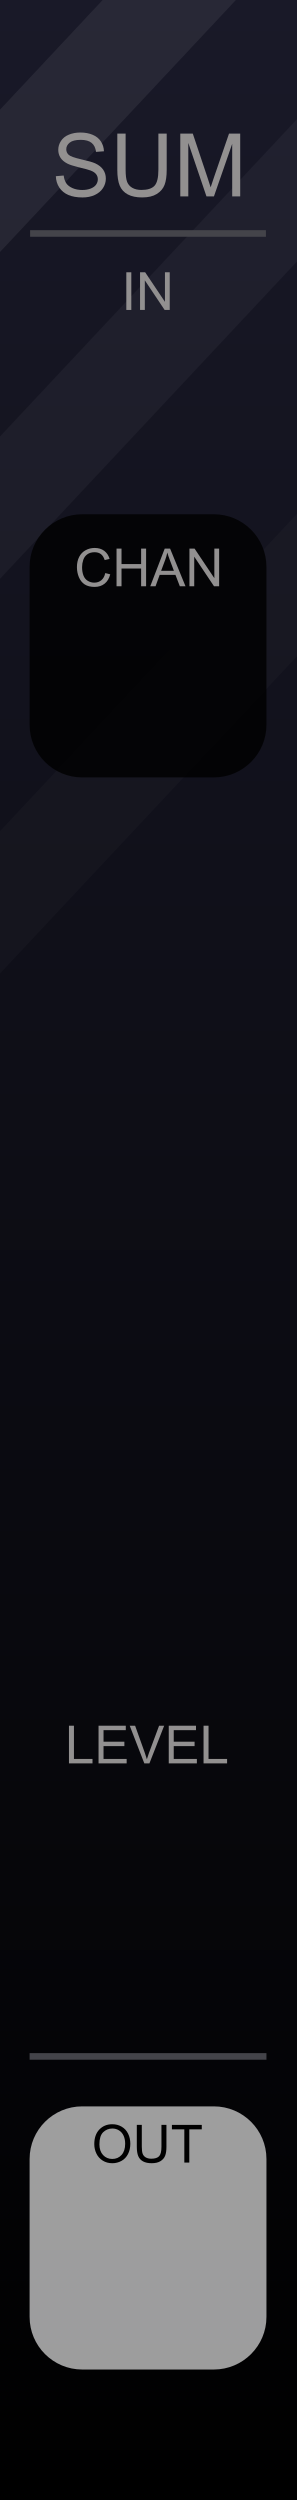
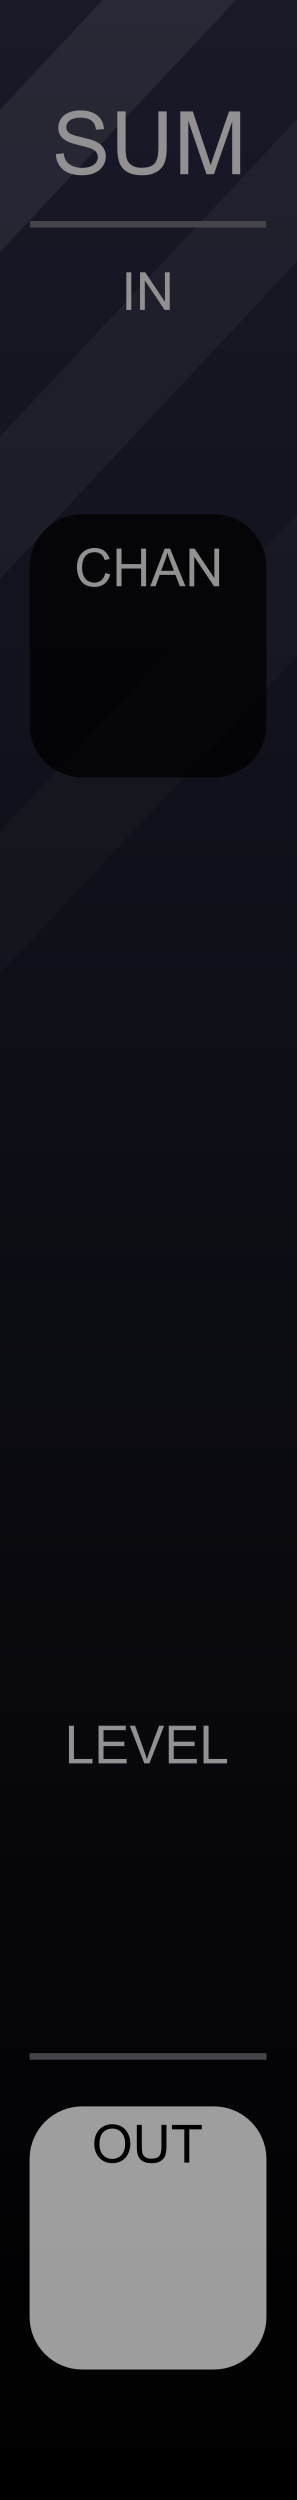
<svg xmlns="http://www.w3.org/2000/svg" xmlns:xlink="http://www.w3.org/1999/xlink" width="45" height="380" viewBox="0 0 45 380" version="1.1" id="svg96">
  <defs id="defs7">
    <linearGradient id="e54ef980-998c-4ad0-9676-a26d002d49f9" x1="22.5" x2="22.5" y2="380" gradientUnits="userSpaceOnUse">
      <stop offset="0" stop-color="#ebebeb" id="stop2" />
      <stop offset="1" stop-color="#e1e1e1" id="stop4" />
    </linearGradient>
    <linearGradient id="linearGradient22215-5">
      <stop style="stop-color:#000000;stop-opacity:1" offset="0" id="stop22211" />
      <stop style="stop-color:#191928;stop-opacity:1" offset="1" id="stop22213" />
    </linearGradient>
    <linearGradient id="SVGID_1_" gradientUnits="userSpaceOnUse" x1="519" y1="-5410.4" x2="532" y2="-5410.4" gradientTransform="rotate(90,-2442.45,-2960.45)">
      <stop offset="0.006" style="stop-color:#303030" id="stop45369" />
      <stop offset="1" style="stop-color:#222222" id="stop45371" />
    </linearGradient>
    <linearGradient id="SVGID_2_" gradientUnits="userSpaceOnUse" x1="519.687" y1="-5410.4" x2="531.311" y2="-5410.4" gradientTransform="rotate(90,-2442.45,-2960.45)">
      <stop offset="0.011" style="stop-color:#636363" id="stop45376" />
      <stop offset="1" style="stop-color:#2B2B2B" id="stop45378" />
    </linearGradient>
    <linearGradient id="SVGID_3_-3" gradientUnits="userSpaceOnUse" x1="520.135" y1="-5410.4" x2="530.864" y2="-5410.4" gradientTransform="rotate(90,-2442.45,-2960.45)">
      <stop offset="0.011" style="stop-color:#4C4C4C" id="stop45383-1" />
      <stop offset="1" style="stop-color:#3B3B3B" id="stop45385-69" />
    </linearGradient>
    <linearGradient xlink:href="#linearGradient22215-5" id="linearGradient2654-9" gradientUnits="userSpaceOnUse" x1="105" y1="380" x2="105" y2="0" />
    <linearGradient xlink:href="#linearGradient22215-5" id="linearGradient3258" gradientUnits="userSpaceOnUse" x1="105" y1="380" x2="105" y2="0" />
    <filter style="color-interpolation-filters:sRGB" id="filter11719-5-2" x="-0.994" y="-0.268" width="2.987" height="1.535">
      <feGaussianBlur stdDeviation="1 1" result="fbSourceGraphic" id="feGaussianBlur11717-2-4" />
      <feColorMatrix result="fbSourceGraphicAlpha" in="fbSourceGraphic" values="0 0 0 -1 0 0 0 0 -1 0 0 0 0 -1 0 0 0 0 1 0" id="feColorMatrix11739-0-1" />
      <feGaussianBlur id="feGaussianBlur11741-5-0" stdDeviation="1 1" result="blur" in="fbSourceGraphic" />
    </filter>
    <filter style="color-interpolation-filters:sRGB" id="filter11719-5-2-9" x="-0.994" y="-0.268" width="2.987" height="1.535">
      <feGaussianBlur stdDeviation="1 1" result="fbSourceGraphic" id="feGaussianBlur11717-2-4-8" />
      <feColorMatrix result="fbSourceGraphicAlpha" in="fbSourceGraphic" values="0 0 0 -1 0 0 0 0 -1 0 0 0 0 -1 0 0 0 0 1 0" id="feColorMatrix11739-0-1-1" />
      <feGaussianBlur id="feGaussianBlur11741-5-0-4" stdDeviation="1 1" result="blur" in="fbSourceGraphic" />
    </filter>
    <filter style="color-interpolation-filters:sRGB" id="filter11719-5-2-4" x="-0.994" y="-0.268" width="2.987" height="1.535">
      <feGaussianBlur stdDeviation="1 1" result="fbSourceGraphic" id="feGaussianBlur11717-2-4-0" />
      <feColorMatrix result="fbSourceGraphicAlpha" in="fbSourceGraphic" values="0 0 0 -1 0 0 0 0 -1 0 0 0 0 -1 0 0 0 0 1 0" id="feColorMatrix11739-0-1-9" />
      <feGaussianBlur id="feGaussianBlur11741-5-0-5" stdDeviation="1 1" result="blur" in="fbSourceGraphic" />
    </filter>
    <linearGradient id="SVGID_3_" gradientUnits="userSpaceOnUse" x1="520.135" y1="-5410.4" x2="530.864" y2="-5410.4" gradientTransform="rotate(90,-2442.45,-2960.45)">
      <stop offset="0.011" style="stop-color:#4C4C4C" id="stop45383" />
      <stop offset="0.67" style="stop-color:#3b3b3b;stop-opacity:0" id="stop45385" />
    </linearGradient>
    <linearGradient id="linearGradient46906" gradientUnits="userSpaceOnUse" x1="520.135" y1="-5410.4" x2="530.864" y2="-5410.4" gradientTransform="rotate(90,-2442.45,-2960.45)">
      <stop offset="0.028" style="stop-color:#ff8c8c;stop-opacity:1" id="stop46902" />
      <stop offset="0.825" style="stop-color:#ff1515;stop-opacity:0" id="stop46904" />
    </linearGradient>
    <linearGradient id="SVGID_3_-8" gradientUnits="userSpaceOnUse" x1="520.135" y1="-5410.4" x2="530.864" y2="-5410.4" gradientTransform="rotate(90,-2442.45,-2960.45)">
      <stop offset="0.028" style="stop-color:#ff8c8c;stop-opacity:1" id="stop45383-7" />
      <stop offset="0.67" style="stop-color:#ff1515;stop-opacity:0" id="stop45385-6" />
    </linearGradient>
  </defs>
  <g id="b2b0bacb-d797-4a3e-bbde-0f62b55dc04c" data-name="components" style="display:none">
    <circle id="a57cab38-dc0f-49d0-a87e-7576dd252177" data-name="Sum#RoundBlackKnob" cx="22.5" cy="189.815" r="5" style="fill:#ff0000" />
    <circle id="bba5359c-bf46-4a7e-8793-a5f2ba9a7428" data-name="Mono#PJ301MPort" cx="22.5" cy="333.855" r="5" style="fill:#0000ff" />
    <circle id="a5c0d832-a420-420f-99ee-5e202ab983e0" data-name="Poly#PJ301MPort" cx="22.5" cy="285.82" r="5" style="fill:#00ff00" />
    <rect id="e46370ec-613d-4e9e-9b2b-5a1e20a8bfa2" data-name="Chan" x="10.398" y="227.925" width="24.204" height="24.204" style="fill:#ffff00" />
    <rect id="f4b15c7a-97b4-42b2-84b1-640e3beb9fe8" data-name="Screen" x="-0.003" y="37.895" width="45.003" height="109.196" style="fill:#ffff00" />
    <circle id="b40f0d39-aecc-4448-a725-1481521321de" data-name="Red#RedLight" cx="31.915" cy="53.388" r="3" style="fill:#ff00ff" />
    <circle id="f11f670a-9581-4474-a437-a87fbfe729a8" data-name="Yellow#RedLight" cx="31.915" cy="69.03" r="3" style="fill:#ff00ff" />
    <circle id="e2021c3a-9ef0-4513-8bbd-da2a88f4ad91" data-name="Green4#RedLight" cx="31.915" cy="84.672" r="3" style="fill:#ff00ff" />
    <circle id="e4d66ba5-1ff1-4394-bff1-2f4e295b0cbb" data-name="Green3#RedLight" cx="31.915" cy="100.315" r="3" style="fill:#ff00ff" />
    <circle id="e768e54f-c849-4b91-8a38-97a2f787922e" data-name="Green2#RedLight" cx="31.915" cy="115.957" r="3" style="fill:#ff00ff" />
    <circle id="a33eb0a6-ef53-4f82-ad2d-a715ceed9f28" data-name="Green1#RedLight" cx="31.915" cy="131.599" r="3" style="fill:#ff00ff" />
  </g>
  <g id="b3947816-d40f-41db-852f-d14f402c3ab2-9-6-8" data-name="FND BG" style="fill:url(#linearGradient2654-9);fill-opacity:1" transform="scale(0.4345038,1)">
-     <rect width="105" height="380" fill="url(#b0234e08-fdca-44f0-b5b7-019b02f0775b)" id="rect9-9-5-3-1" style="fill:url(#linearGradient3258);fill-opacity:1" x="0" y="0" />
+     <rect width="105" height="380" id="rect9-9-5-3-1" style="fill:url(#linearGradient3258);fill-opacity:1" x="0" y="0" />
  </g>
  <path id="rect9-9-5-3-6-4" style="opacity:0.04;fill:#ffffff;fill-opacity:1;stroke-width:0.659" d="M 45.623,17.602 0,66.346 V 87.979 L 45.623,39.234 Z" />
  <path id="rect9-9-5-3-6-4-8" style="opacity:0.02;fill:#ffffff;fill-opacity:1;stroke-width:0.659" d="M 45.623,77.602 0,126.346 v 21.633 L 45.623,99.234 Z" />
  <path id="rect18523-8-8-7-6" style="opacity:0.07;fill:#ffffff;stroke-width:0.528" d="M 15.604,0 0,16.672 V 38.305 L 35.852,0 Z" />
-   <rect style="fill:#44444a;fill-opacity:1;stroke-width:0.042" id="rect8523-8-1-0-9-3" width="35.841" height="1" x="4.579" y="34.988" />
-   <g aria-label="SUM" id="text14110-1-2-2-9-9" style="font-size:13.333px;line-height:1.25;fill:#929090" transform="translate(-0.3114515)">
+   <rect style="fill:#44444a;fill-opacity:1;stroke-width:0.042" id="rect8523-8-1-0-9-3" width="35.841" height="1" x="4.579" y="33.588" />
+   <g aria-label="SUM" id="text14110-1-2-2-9-9" style="font-size:13.333px;line-height:1.25;fill:#929090" transform="translate(-0.3114515,-3.368427)">
    <path d="m 8.801,26.783 1.191,-0.104 q 0.085,0.716 0.391,1.178 0.312,0.456 0.964,0.742 0.651,0.28 1.465,0.28 0.723,0 1.276,-0.215 0.553,-0.215 0.82,-0.586 0.273,-0.378 0.273,-0.82 0,-0.449 -0.26,-0.781 -0.26,-0.339 -0.859,-0.566 -0.384,-0.15 -1.699,-0.462 -1.315,-0.319 -1.842,-0.599 -0.684,-0.358 -1.022,-0.885 -0.332,-0.534 -0.332,-1.191 0,-0.723 0.41,-1.348 0.41,-0.632 1.198,-0.957 0.788,-0.326 1.751,-0.326 1.061,0 1.868,0.345 0.814,0.339 1.25,1.003 0.436,0.664 0.469,1.504 l -1.211,0.091 q -0.098,-0.905 -0.664,-1.367 -0.56,-0.462 -1.66,-0.462 -1.146,0 -1.673,0.423 -0.521,0.417 -0.521,1.009 0,0.514 0.371,0.846 0.365,0.332 1.901,0.684 1.543,0.345 2.116,0.605 0.833,0.384 1.23,0.977 0.397,0.586 0.397,1.354 0,0.762 -0.436,1.439 -0.436,0.671 -1.257,1.048 -0.814,0.371 -1.836,0.371 -1.296,0 -2.174,-0.378 Q 9.823,29.257 9.322,28.502 8.827,27.74 8.801,26.783 Z" style="font-family:Arial;-inkscape-font-specification:Arial" id="path27612" />
    <path d="m 24.387,20.305 h 1.263 v 5.514 q 0,1.439 -0.326,2.285 -0.326,0.846 -1.178,1.38 -0.846,0.527 -2.227,0.527 -1.341,0 -2.194,-0.462 -0.853,-0.462 -1.217,-1.335 -0.365,-0.879 -0.365,-2.396 v -5.514 h 1.263 v 5.508 q 0,1.243 0.228,1.836 0.234,0.586 0.794,0.905 0.566,0.319 1.38,0.319 1.393,0 1.986,-0.632 0.592,-0.632 0.592,-2.428 z" style="font-family:Arial;-inkscape-font-specification:Arial" id="path27614" />
    <path d="m 27.714,29.85 v -9.544 h 1.901 l 2.259,6.758 q 0.312,0.944 0.456,1.413 0.163,-0.521 0.508,-1.53 l 2.285,-6.641 h 1.699 v 9.544 h -1.217 v -7.988 l -2.773,7.988 h -1.139 l -2.76,-8.125 v 8.125 z" style="font-family:Arial;-inkscape-font-specification:Arial" id="path27616" />
  </g>
  <g aria-label="IN" id="text14110-5-6-8-3-8-2-8" style="font-size:8px;line-height:1.25;fill:#929090" transform="translate(-0.311451)">
    <path d="m 19.513,47.113 v -5.727 h 0.758 v 5.727 z" style="font-family:Arial;-inkscape-font-specification:Arial" id="path27619" />
    <path d="m 21.599,47.113 v -5.727 h 0.777 l 3.008,4.496 v -4.496 h 0.727 v 5.727 h -0.777 l -3.008,-4.5 v 4.5 z" style="font-family:Arial;-inkscape-font-specification:Arial" id="path27621" />
  </g>
  <rect style="fill:#d0d0d0;fill-opacity:0.753" id="rect25890-0-7-1-28-6-0-2-9-8" width="36" height="40" x="4.5" y="320.168" rx="8" />
-   <rect style="fill:#000000;fill-opacity:0.813" id="rect25890-0-7-1-28-6-0-2-9-8-6" width="36" height="40" x="4.5" y="78.168" rx="8" />
+   <rect style="fill:#000000;fill-opacity:0.753" id="rect25890-0-7-1-28-6-0-2-9-8-6" width="36" height="40" x="4.5" y="78.168" rx="8" />
  <g aria-label="OUT" id="text14110-5-6-8-3-8-2-5-4-5-9-6" style="font-size:8px;line-height:1.25;fill:#000000;fill-opacity:1" transform="translate(-0.311455)">
    <path d="m 14.642,325.922 q 0,-1.426 0.766,-2.23 0.766,-0.809 1.977,-0.809 0.793,0 1.43,0.379 0.637,0.379 0.969,1.059 0.336,0.676 0.336,1.535 0,0.871 -0.352,1.559 -0.352,0.688 -0.996,1.043 -0.645,0.352 -1.391,0.352 -0.809,0 -1.445,-0.391 -0.637,-0.391 -0.965,-1.066 -0.328,-0.676 -0.328,-1.43 z m 0.781,0.012 q 0,1.035 0.555,1.633 0.559,0.594 1.398,0.594 0.855,0 1.406,-0.602 0.555,-0.602 0.555,-1.707 0,-0.699 -0.238,-1.219 -0.234,-0.523 -0.691,-0.809 -0.453,-0.289 -1.02,-0.289 -0.805,0 -1.387,0.555 -0.578,0.551 -0.578,1.844 z" style="font-family:Arial;-inkscape-font-specification:Arial;fill:#000000;fill-opacity:1" id="path27594" />
    <path d="m 24.852,322.984 h 0.758 v 3.309 q 0,0.863 -0.195,1.371 -0.195,0.508 -0.707,0.828 -0.508,0.316 -1.336,0.316 -0.805,0 -1.316,-0.277 -0.512,-0.277 -0.73,-0.801 -0.219,-0.527 -0.219,-1.438 v -3.309 h 0.758 v 3.305 q 0,0.746 0.137,1.102 0.141,0.352 0.477,0.543 0.34,0.191 0.828,0.191 0.836,0 1.191,-0.379 0.355,-0.379 0.355,-1.457 z" style="font-family:Arial;-inkscape-font-specification:Arial;fill:#000000;fill-opacity:1" id="path27596" />
    <path d="M 28.329,328.711 V 323.66 h -1.887 v -0.676 h 4.539 V 323.66 h -1.895 v 5.051 z" style="font-family:Arial;-inkscape-font-specification:Arial;fill:#000000;fill-opacity:1" id="path27598" />
  </g>
  <rect style="fill:#44444a;fill-opacity:1;stroke-width:0.043" id="rect8523-2-4" width="36" height="1" x="4.5" y="312.076" />
  <g aria-label="LEVEL" id="text14110-5-6-8-3-5-8-5-0" style="font-size:8px;line-height:1.25;fill:#929090" transform="translate(-0.311451)">
    <path d="m 10.794,268.035 v -5.727 h 0.758 v 5.051 h 2.82 v 0.676 z" style="font-family:Arial;-inkscape-font-specification:Arial" id="path27601" />
    <path d="m 15.29,268.035 v -5.727 h 4.141 v 0.676 h -3.383 v 1.754 h 3.168 v 0.672 h -3.168 v 1.949 h 3.516 v 0.676 z" style="font-family:Arial;-inkscape-font-specification:Arial" id="path27603" />
    <path d="m 22.247,268.035 -2.219,-5.727 h 0.82 l 1.488,4.16 q 0.18,0.5 0.301,0.938 0.133,-0.469 0.309,-0.938 l 1.547,-4.16 h 0.773 l -2.242,5.727 z" style="font-family:Arial;-inkscape-font-specification:Arial" id="path27605" />
    <path d="m 25.962,268.035 v -5.727 h 4.141 v 0.676 h -3.383 v 1.754 h 3.168 v 0.672 h -3.168 v 1.949 h 3.516 v 0.676 z" style="font-family:Arial;-inkscape-font-specification:Arial" id="path27607" />
    <path d="m 31.251,268.035 v -5.727 h 0.758 v 5.051 h 2.82 v 0.676 z" style="font-family:Arial;-inkscape-font-specification:Arial" id="path27609" />
  </g>
  <g aria-label="CHAN" style="font-style:normal;font-weight:normal;font-size:8px;line-height:1.25;font-family:sans-serif;fill:#929090;fill-opacity:1;stroke:none" id="text14110-5-6-8-3-8-2-8-0" transform="translate(-0.3066395,2)">
    <path d="m 16.305,85.106 0.758,0.191 q -0.238,0.934 -0.859,1.426 -0.617,0.488 -1.512,0.488 -0.926,0 -1.508,-0.375 -0.578,-0.379 -0.883,-1.094 -0.301,-0.715 -0.301,-1.535 0,-0.895 0.34,-1.559 0.344,-0.668 0.973,-1.012 0.633,-0.348 1.391,-0.348 0.859,0 1.445,0.438 0.586,0.438 0.816,1.23 l -0.746,0.176 q -0.199,-0.625 -0.578,-0.91 -0.379,-0.285 -0.953,-0.285 -0.66,0 -1.105,0.316 -0.441,0.316 -0.621,0.852 -0.18,0.531 -0.18,1.098 0,0.73 0.211,1.277 0.215,0.543 0.664,0.812 0.449,0.27 0.973,0.27 0.637,0 1.078,-0.367 0.441,-0.367 0.598,-1.09 z" style="font-style:normal;font-variant:normal;font-weight:normal;font-stretch:normal;font-size:8px;font-family:Arial;-inkscape-font-specification:Arial" id="path895" />
    <path d="M 18.02,87.113 V 81.387 h 0.758 v 2.352 h 2.977 V 81.387 h 0.758 v 5.727 h -0.758 v -2.699 h -2.977 v 2.699 z" style="font-style:normal;font-variant:normal;font-weight:normal;font-stretch:normal;font-size:8px;font-family:Arial;-inkscape-font-specification:Arial" id="path897" />
    <path d="m 23.145,87.113 2.199,-5.727 h 0.816 l 2.344,5.727 h -0.863 l -0.668,-1.734 h -2.395 l -0.629,1.734 z m 1.652,-2.352 h 1.941 l -0.598,-1.586 q -0.273,-0.723 -0.406,-1.188 -0.109,0.551 -0.309,1.094 z" style="font-style:normal;font-variant:normal;font-weight:normal;font-stretch:normal;font-size:8px;font-family:Arial;-inkscape-font-specification:Arial" id="path899" />
    <path d="M 29.102,87.113 V 81.387 h 0.777 l 3.008,4.496 V 81.387 h 0.727 v 5.727 h -0.777 l -3.008,-4.5 v 4.5 z" style="font-style:normal;font-variant:normal;font-weight:normal;font-stretch:normal;font-size:8px;font-family:Arial;-inkscape-font-specification:Arial" id="path901" />
  </g>
</svg>
